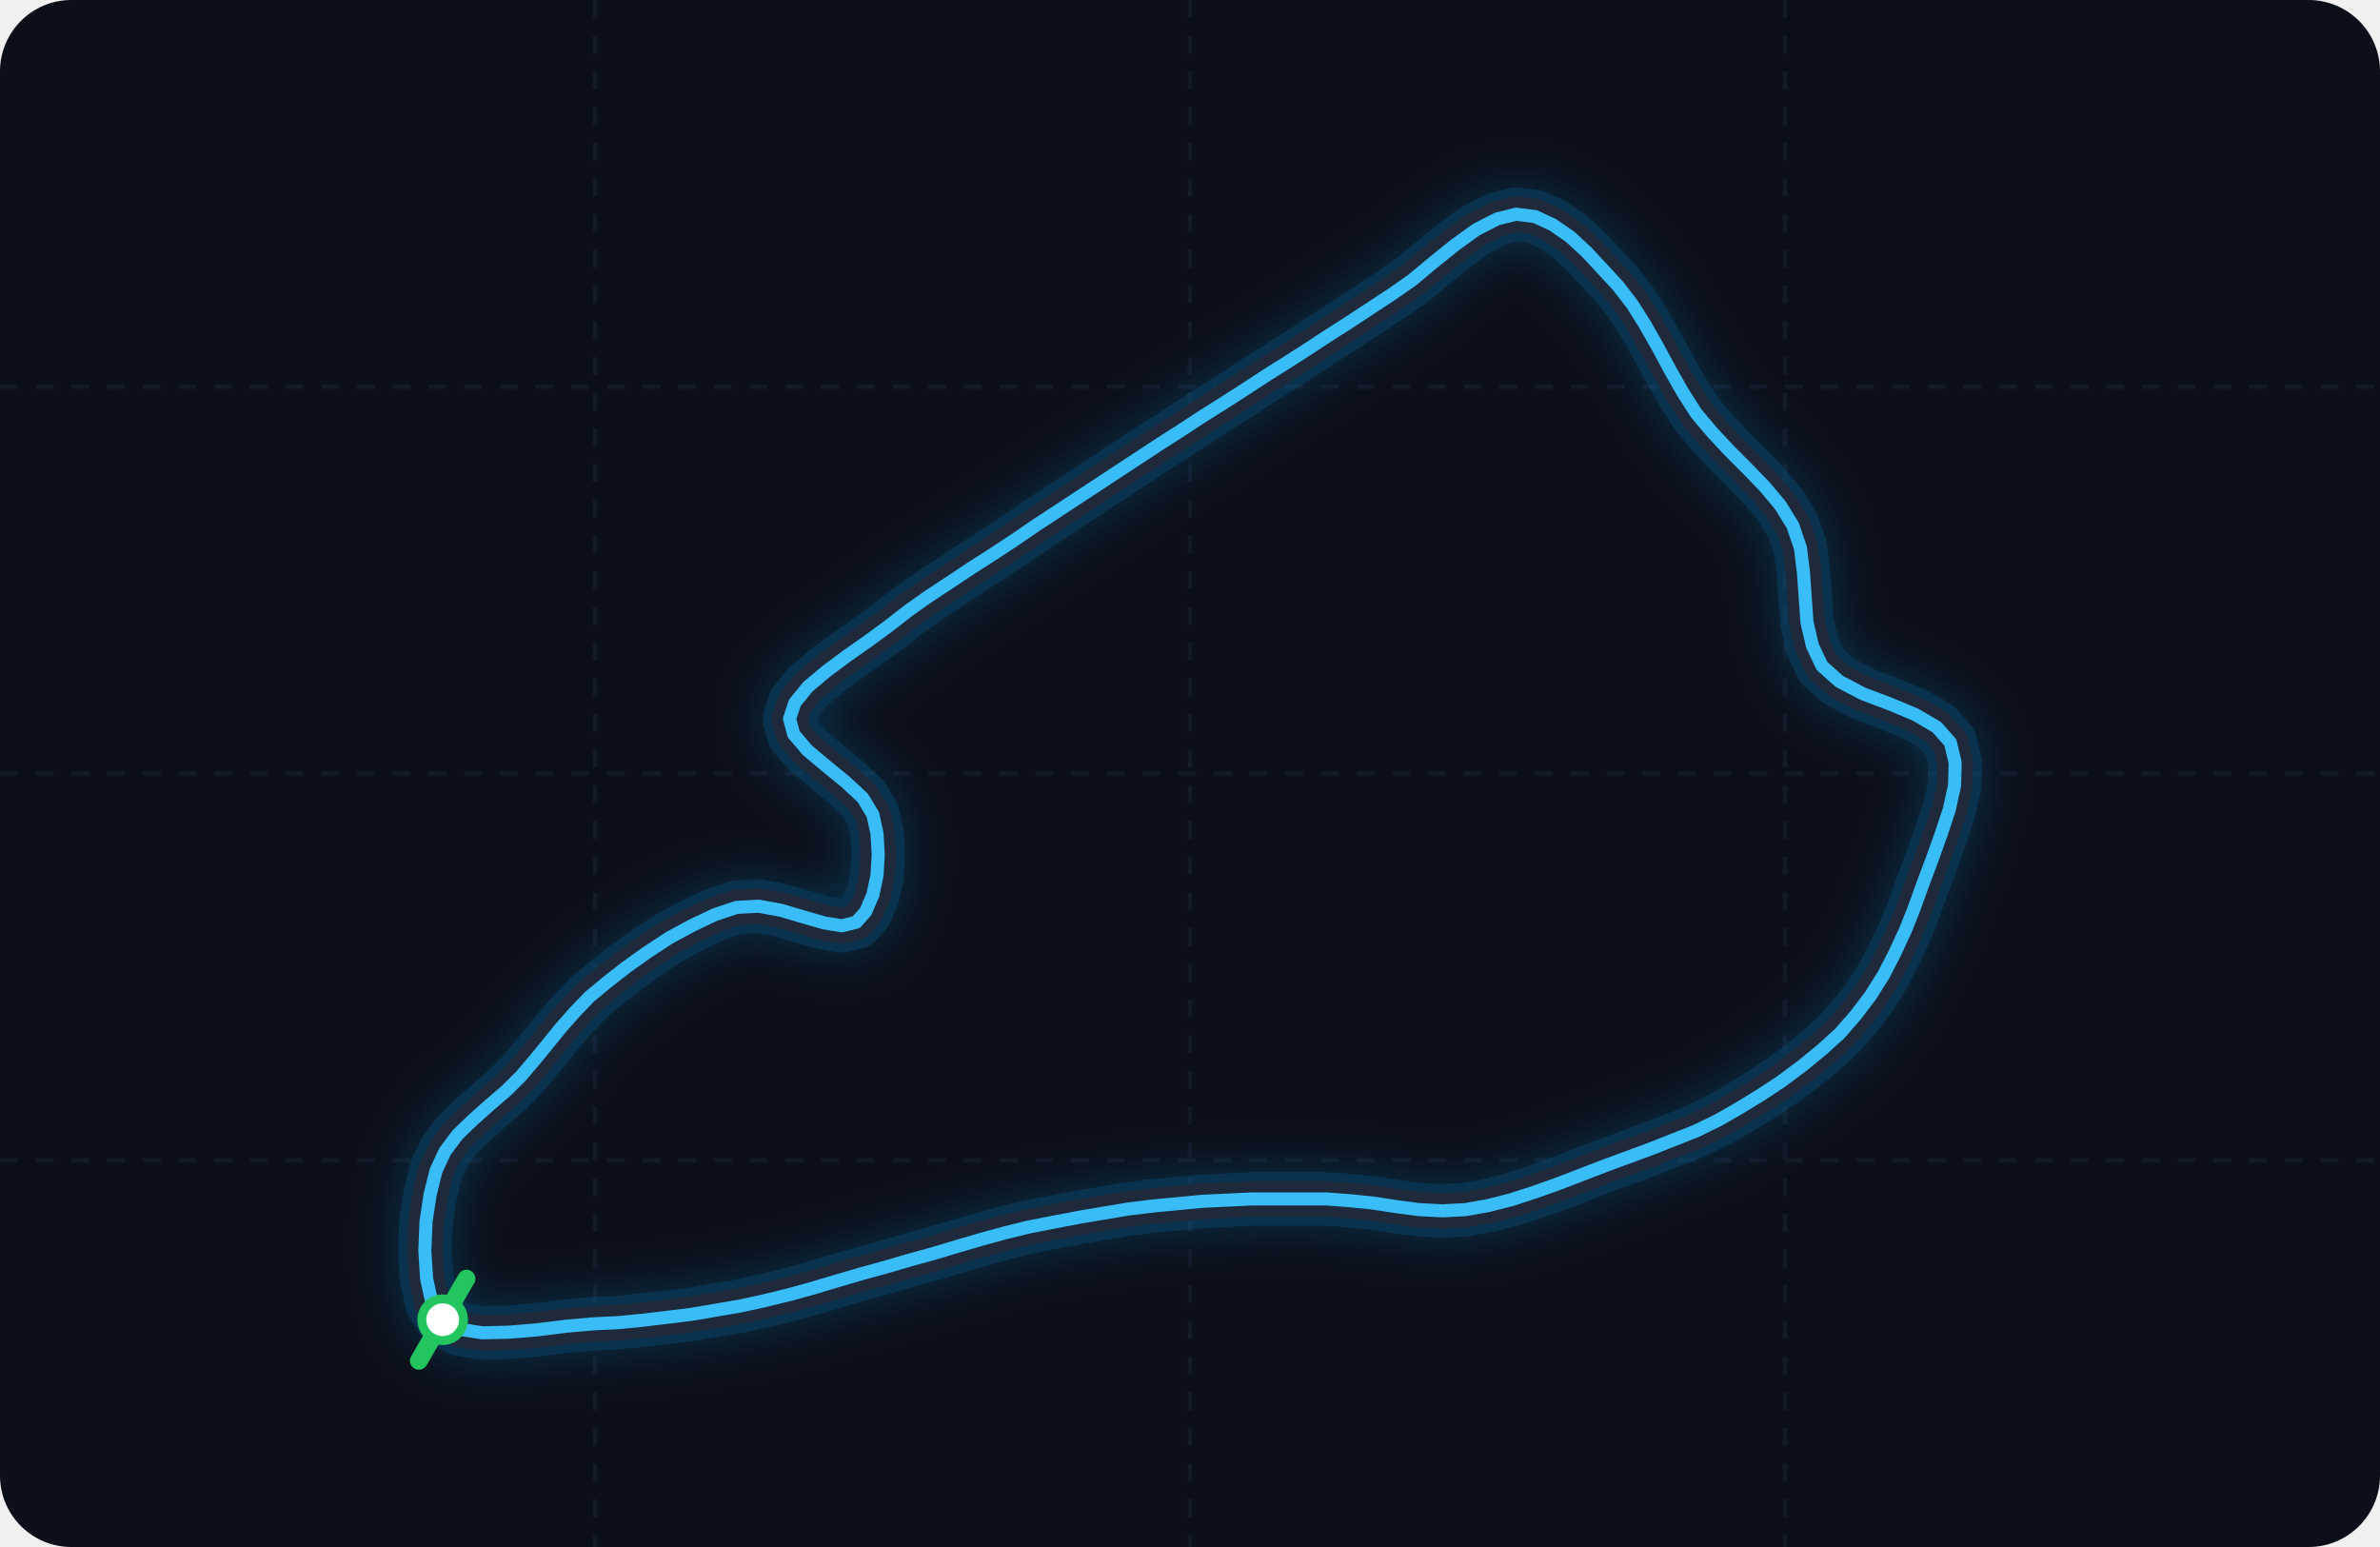
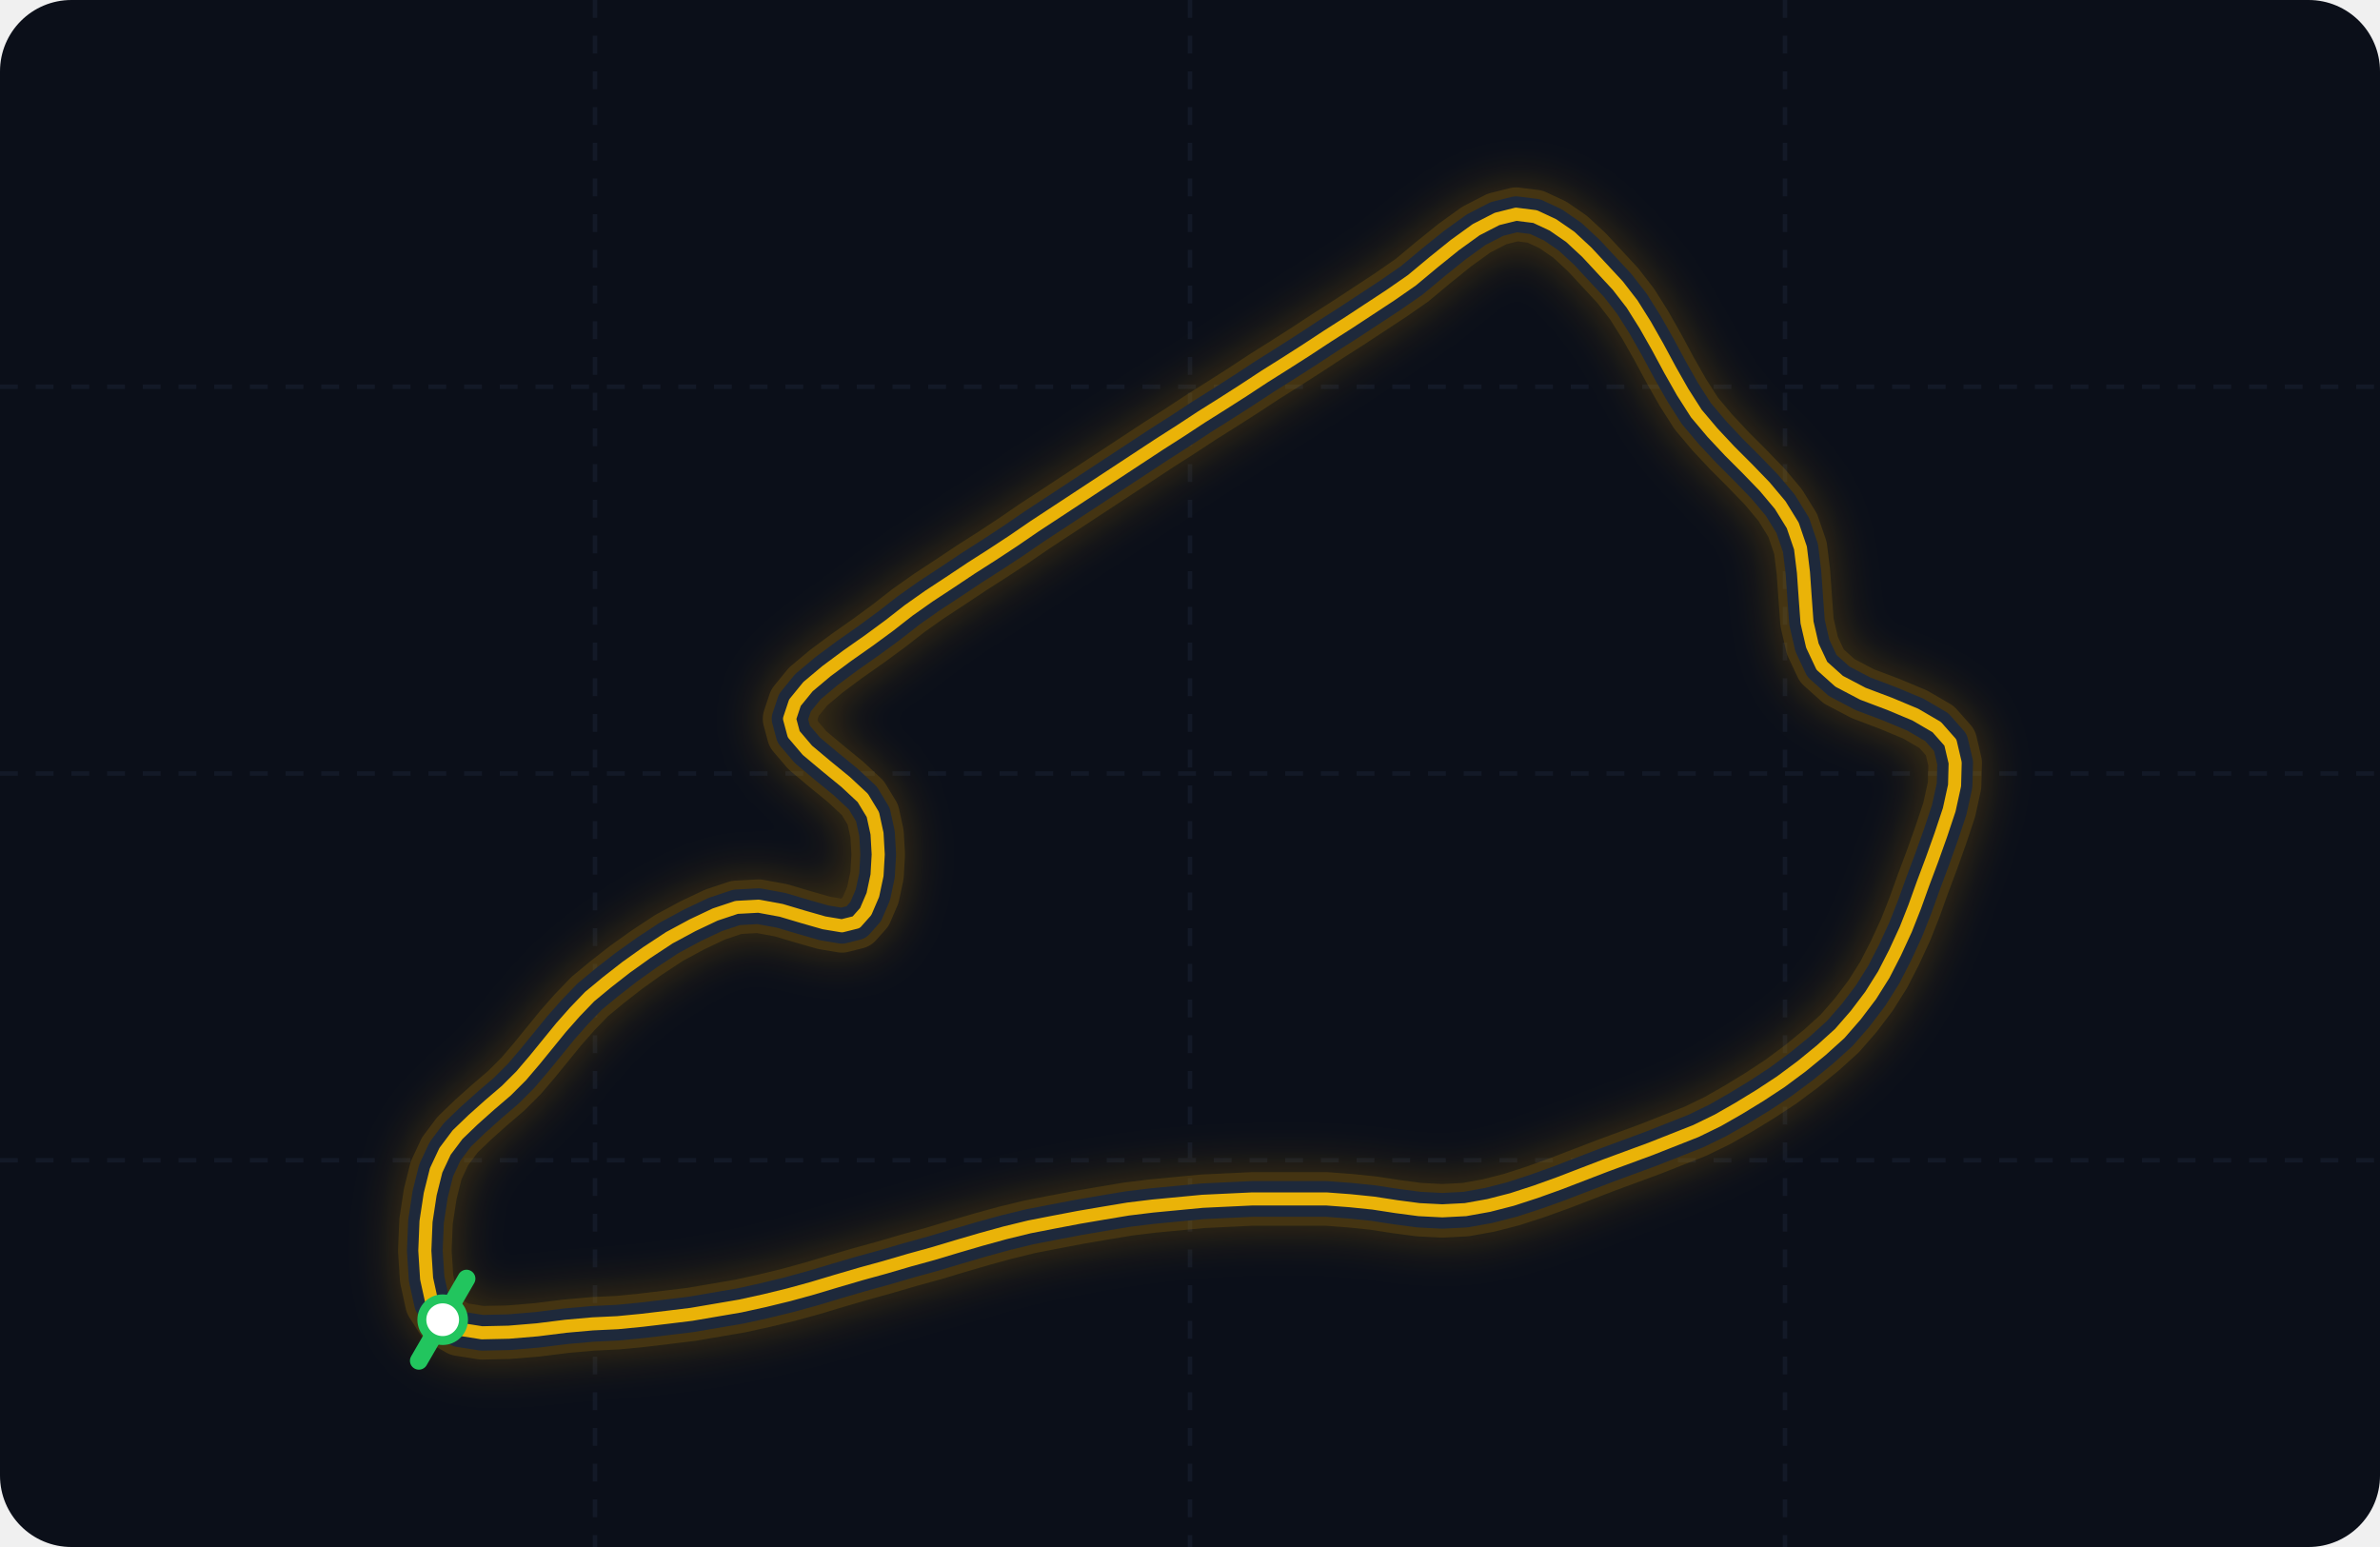
<svg xmlns="http://www.w3.org/2000/svg" viewBox="0 0 400 260" width="100%" height="100%" class="circuit-miniature">
  <defs>
    <filter id="glow-autocross" x="-20%" y="-20%" width="140%" height="140%">
      <feGaussianBlur stdDeviation="4" result="blur" />
      <feMerge>
        <feMergeNode in="blur" />
        <feMergeNode in="SourceGraphic" />
      </feMerge>
    </filter>
  </defs>
  <rect width="400" height="260" fill="#0b0f19" rx="12" />
  <path d="M 0 65 H 400 M 0 130 H 400 M 0 195 H 400 M 100 0 V 260 M 200 0 V 260 M 300 0 V 260" stroke="#1e293b" stroke-width="0.75" stroke-dasharray="3 3" opacity="0.4" />
-   <path d="M 74.4 221.8 L 77.2 223.4 L 81.0 224.0 L 85.5 223.9 L 90.3 223.5 L 95.1 222.9 L 99.6 222.5 L 103.8 222.3 L 107.9 221.9 L 112.1 221.4 L 116.2 220.9 L 120.3 220.2 L 124.4 219.5 L 128.5 218.6 L 132.6 217.6 L 136.6 216.5 L 140.6 215.3 L 144.7 214.1 L 148.7 213.0 L 152.8 211.8 L 156.8 210.7 L 160.8 209.5 L 164.9 208.3 L 168.9 207.2 L 173.0 206.2 L 177.1 205.4 L 181.3 204.6 L 185.4 203.9 L 189.6 203.2 L 193.7 202.7 L 197.9 202.3 L 202.1 201.9 L 206.3 201.7 L 210.5 201.5 L 214.7 201.5 L 218.8 201.5 L 222.9 201.5 L 226.9 201.8 L 230.8 202.2 L 234.7 202.8 L 238.5 203.3 L 242.4 203.5 L 246.3 203.3 L 250.2 202.6 L 254.1 201.6 L 258.1 200.3 L 262.0 198.9 L 265.9 197.4 L 269.8 195.9 L 273.6 194.5 L 277.4 193.1 L 281.2 191.6 L 285.0 190.1 L 288.7 188.3 L 292.2 186.3 L 295.8 184.1 L 299.3 181.8 L 302.8 179.2 L 306.1 176.5 L 309.2 173.7 L 311.9 170.6 L 314.4 167.3 L 316.6 163.8 L 318.5 160.1 L 320.3 156.2 L 321.8 152.4 L 323.2 148.5 L 324.7 144.5 L 326.2 140.3 L 327.6 136.1 L 328.5 132.0 L 328.6 128.2 L 327.8 124.8 L 325.5 122.2 L 321.9 120.1 L 317.6 118.3 L 313.1 116.6 L 309.1 114.5 L 306.2 111.9 L 304.6 108.5 L 303.7 104.6 L 303.4 100.5 L 303.1 96.2 L 302.6 92.1 L 301.3 88.3 L 299.2 84.9 L 296.6 81.8 L 293.7 78.8 L 290.7 75.8 L 287.8 72.7 L 285.1 69.5 L 282.8 65.9 L 280.7 62.2 L 278.6 58.3 L 276.5 54.6 L 274.3 51.1 L 271.9 48.0 L 269.3 45.2 L 266.7 42.4 L 263.9 39.8 L 261.0 37.8 L 258.0 36.4 L 254.8 36.0 L 251.6 36.8 L 248.1 38.6 L 244.5 41.2 L 240.9 44.1 L 237.3 47.1 L 233.7 49.6 L 230.2 51.9 L 226.7 54.2 L 223.1 56.5 L 219.6 58.8 L 216.0 61.1 L 212.5 63.3 L 209.0 65.6 L 205.4 67.9 L 201.9 70.1 L 198.4 72.4 L 194.8 74.7 L 191.3 77.0 L 187.8 79.3 L 184.3 81.6 L 180.8 83.9 L 177.3 86.2 L 173.8 88.5 L 170.3 90.9 L 166.8 93.2 L 163.2 95.5 L 159.6 97.9 L 156.1 100.2 L 152.7 102.6 L 149.5 105.1 L 146.1 107.6 L 142.4 110.2 L 138.9 112.8 L 135.8 115.4 L 133.6 118.1 L 132.7 120.8 L 133.4 123.4 L 135.7 126.1 L 138.8 128.7 L 142.1 131.4 L 145.0 134.1 L 146.7 136.9 L 147.4 140.1 L 147.6 143.6 L 147.4 147.1 L 146.7 150.4 L 145.5 153.2 L 143.9 155.0 L 141.5 155.6 L 138.5 155.1 L 135.0 154.1 L 131.3 153.0 L 127.5 152.3 L 123.8 152.5 L 120.2 153.7 L 116.4 155.5 L 112.5 157.6 L 108.7 160.1 L 105.2 162.6 L 102.0 165.1 L 99.1 167.5 L 96.6 170.1 L 94.3 172.7 L 92.1 175.4 L 89.9 178.1 L 87.6 180.8 L 85.1 183.3 L 82.3 185.7 L 79.5 188.2 L 76.9 190.7 L 74.8 193.5 L 73.3 196.7 L 72.3 200.7 L 71.6 205.3 L 71.4 210.2 L 71.7 214.9 L 72.6 219.0 L 74.4 221.8 Z" fill="none" stroke="#0284c7" stroke-width="9" stroke-linecap="round" stroke-linejoin="round" opacity="0.3" filter="url(#glow-autocross)" />
+   <path d="M 74.4 221.8 L 77.2 223.4 L 81.0 224.0 L 85.5 223.9 L 90.3 223.5 L 95.1 222.9 L 99.6 222.5 L 103.8 222.3 L 107.9 221.9 L 112.1 221.4 L 116.2 220.9 L 120.3 220.2 L 124.4 219.5 L 128.5 218.6 L 132.6 217.6 L 136.6 216.5 L 140.6 215.3 L 144.7 214.1 L 148.7 213.0 L 152.8 211.8 L 156.8 210.7 L 160.8 209.5 L 164.9 208.3 L 168.9 207.2 L 173.0 206.2 L 177.1 205.4 L 181.3 204.6 L 185.4 203.9 L 189.6 203.2 L 193.7 202.7 L 197.9 202.3 L 202.1 201.9 L 206.3 201.7 L 210.5 201.5 L 214.7 201.5 L 218.8 201.5 L 222.9 201.5 L 226.9 201.8 L 230.8 202.2 L 234.7 202.8 L 238.5 203.3 L 242.4 203.5 L 246.3 203.3 L 250.2 202.6 L 254.1 201.6 L 258.1 200.3 L 262.0 198.9 L 265.9 197.4 L 269.8 195.9 L 273.6 194.5 L 277.4 193.1 L 281.2 191.6 L 285.0 190.1 L 288.7 188.3 L 292.2 186.3 L 295.8 184.1 L 299.3 181.8 L 302.8 179.2 L 306.1 176.5 L 309.2 173.7 L 311.9 170.6 L 314.4 167.3 L 316.6 163.8 L 318.5 160.1 L 320.3 156.2 L 321.8 152.4 L 323.2 148.5 L 324.7 144.5 L 326.2 140.3 L 327.6 136.1 L 328.5 132.0 L 328.6 128.2 L 327.8 124.8 L 325.5 122.2 L 321.9 120.1 L 317.6 118.3 L 313.1 116.6 L 309.1 114.5 L 306.2 111.9 L 304.6 108.5 L 303.7 104.6 L 303.4 100.5 L 303.1 96.2 L 302.6 92.1 L 301.3 88.3 L 299.2 84.9 L 296.6 81.8 L 293.7 78.8 L 290.7 75.8 L 287.8 72.7 L 285.1 69.5 L 282.8 65.9 L 280.7 62.2 L 278.6 58.3 L 276.5 54.6 L 274.3 51.1 L 271.9 48.0 L 269.3 45.2 L 266.7 42.4 L 263.9 39.8 L 261.0 37.8 L 258.0 36.4 L 254.8 36.0 L 251.6 36.8 L 248.1 38.6 L 244.5 41.2 L 240.9 44.1 L 237.3 47.1 L 233.7 49.6 L 230.2 51.9 L 226.7 54.2 L 223.1 56.5 L 219.6 58.8 L 216.0 61.1 L 212.5 63.3 L 209.0 65.6 L 205.4 67.9 L 201.9 70.1 L 198.4 72.4 L 194.8 74.7 L 191.3 77.0 L 187.8 79.3 L 184.3 81.6 L 180.8 83.9 L 177.3 86.2 L 173.8 88.5 L 170.3 90.9 L 166.8 93.2 L 163.2 95.5 L 159.6 97.9 L 156.1 100.2 L 152.7 102.6 L 149.5 105.1 L 146.1 107.6 L 142.4 110.2 L 138.9 112.8 L 135.8 115.4 L 133.6 118.1 L 132.7 120.8 L 133.4 123.4 L 135.7 126.1 L 138.8 128.7 L 142.1 131.4 L 145.0 134.1 L 146.7 136.9 L 147.4 140.1 L 147.6 143.6 L 147.4 147.1 L 146.7 150.4 L 145.5 153.2 L 143.9 155.0 L 141.5 155.6 L 138.5 155.1 L 135.0 154.1 L 131.3 153.0 L 127.5 152.3 L 123.8 152.5 L 120.2 153.7 L 116.4 155.5 L 112.5 157.6 L 108.7 160.1 L 105.2 162.6 L 102.0 165.1 L 99.1 167.5 L 96.6 170.1 L 94.3 172.7 L 92.1 175.4 L 89.9 178.1 L 87.6 180.8 L 85.1 183.3 L 82.3 185.7 L 79.5 188.2 L 76.9 190.7 L 74.8 193.5 L 73.3 196.7 L 72.3 200.7 L 71.6 205.3 L 71.4 210.2 L 71.7 214.9 L 72.6 219.0 L 74.4 221.8 Z" fill="none" stroke="#ca8a04" stroke-width="9" stroke-linecap="round" stroke-linejoin="round" opacity="0.3" filter="url(#glow-autocross)" />
  <path d="M 74.4 221.8 L 77.2 223.4 L 81.0 224.0 L 85.5 223.9 L 90.3 223.5 L 95.1 222.9 L 99.6 222.5 L 103.8 222.3 L 107.9 221.9 L 112.1 221.4 L 116.2 220.9 L 120.3 220.2 L 124.4 219.5 L 128.5 218.6 L 132.6 217.6 L 136.6 216.5 L 140.6 215.3 L 144.7 214.1 L 148.7 213.0 L 152.8 211.8 L 156.8 210.7 L 160.8 209.5 L 164.9 208.3 L 168.9 207.2 L 173.0 206.2 L 177.1 205.4 L 181.3 204.6 L 185.4 203.9 L 189.6 203.2 L 193.7 202.7 L 197.9 202.3 L 202.1 201.9 L 206.3 201.7 L 210.5 201.5 L 214.7 201.5 L 218.8 201.5 L 222.9 201.5 L 226.9 201.8 L 230.8 202.2 L 234.7 202.8 L 238.5 203.3 L 242.4 203.5 L 246.3 203.3 L 250.2 202.6 L 254.1 201.6 L 258.1 200.3 L 262.0 198.9 L 265.9 197.4 L 269.8 195.9 L 273.6 194.5 L 277.4 193.1 L 281.2 191.6 L 285.0 190.1 L 288.7 188.3 L 292.2 186.3 L 295.8 184.1 L 299.3 181.8 L 302.8 179.2 L 306.1 176.5 L 309.2 173.7 L 311.9 170.6 L 314.4 167.3 L 316.6 163.8 L 318.5 160.1 L 320.3 156.2 L 321.8 152.4 L 323.2 148.5 L 324.7 144.5 L 326.2 140.3 L 327.6 136.1 L 328.5 132.0 L 328.6 128.2 L 327.8 124.8 L 325.5 122.2 L 321.9 120.1 L 317.6 118.3 L 313.1 116.6 L 309.1 114.5 L 306.2 111.9 L 304.6 108.5 L 303.7 104.6 L 303.4 100.5 L 303.1 96.2 L 302.6 92.1 L 301.3 88.3 L 299.2 84.9 L 296.6 81.8 L 293.7 78.8 L 290.7 75.8 L 287.8 72.7 L 285.1 69.5 L 282.8 65.9 L 280.7 62.2 L 278.6 58.3 L 276.5 54.6 L 274.3 51.1 L 271.9 48.0 L 269.3 45.2 L 266.7 42.4 L 263.9 39.8 L 261.0 37.8 L 258.0 36.4 L 254.8 36.0 L 251.6 36.8 L 248.1 38.6 L 244.5 41.2 L 240.9 44.1 L 237.3 47.1 L 233.7 49.6 L 230.2 51.9 L 226.7 54.2 L 223.1 56.5 L 219.6 58.8 L 216.0 61.1 L 212.5 63.3 L 209.0 65.6 L 205.4 67.9 L 201.9 70.1 L 198.4 72.4 L 194.8 74.7 L 191.3 77.0 L 187.8 79.3 L 184.3 81.6 L 180.8 83.9 L 177.3 86.2 L 173.8 88.5 L 170.3 90.9 L 166.8 93.2 L 163.2 95.5 L 159.6 97.9 L 156.1 100.2 L 152.7 102.6 L 149.5 105.1 L 146.1 107.6 L 142.4 110.2 L 138.9 112.8 L 135.8 115.4 L 133.6 118.1 L 132.7 120.8 L 133.4 123.4 L 135.7 126.1 L 138.8 128.7 L 142.1 131.4 L 145.0 134.1 L 146.7 136.9 L 147.4 140.1 L 147.6 143.6 L 147.4 147.1 L 146.7 150.4 L 145.5 153.2 L 143.9 155.0 L 141.5 155.6 L 138.5 155.1 L 135.0 154.1 L 131.3 153.0 L 127.5 152.3 L 123.8 152.5 L 120.2 153.7 L 116.4 155.5 L 112.5 157.6 L 108.7 160.1 L 105.2 162.6 L 102.0 165.1 L 99.1 167.5 L 96.6 170.1 L 94.3 172.7 L 92.1 175.4 L 89.9 178.1 L 87.6 180.8 L 85.1 183.3 L 82.3 185.7 L 79.5 188.2 L 76.9 190.7 L 74.8 193.5 L 73.3 196.7 L 72.3 200.7 L 71.6 205.3 L 71.4 210.2 L 71.7 214.9 L 72.6 219.0 L 74.4 221.8 Z" fill="none" stroke="#1e293b" stroke-width="6" stroke-linecap="round" stroke-linejoin="round" />
-   <path d="M 74.4 221.8 L 77.2 223.4 L 81.0 224.0 L 85.5 223.9 L 90.3 223.5 L 95.1 222.9 L 99.6 222.5 L 103.8 222.3 L 107.9 221.9 L 112.1 221.4 L 116.2 220.9 L 120.3 220.2 L 124.4 219.5 L 128.5 218.6 L 132.6 217.6 L 136.6 216.5 L 140.6 215.3 L 144.7 214.1 L 148.7 213.0 L 152.8 211.8 L 156.8 210.7 L 160.8 209.5 L 164.9 208.3 L 168.9 207.2 L 173.0 206.2 L 177.1 205.4 L 181.3 204.6 L 185.4 203.9 L 189.6 203.2 L 193.7 202.7 L 197.9 202.3 L 202.1 201.9 L 206.3 201.7 L 210.5 201.5 L 214.7 201.5 L 218.8 201.5 L 222.9 201.5 L 226.9 201.8 L 230.8 202.2 L 234.7 202.8 L 238.5 203.3 L 242.4 203.5 L 246.3 203.3 L 250.2 202.6 L 254.1 201.6 L 258.1 200.3 L 262.0 198.9 L 265.9 197.4 L 269.8 195.9 L 273.6 194.5 L 277.4 193.1 L 281.2 191.6 L 285.0 190.1 L 288.7 188.3 L 292.2 186.3 L 295.8 184.1 L 299.3 181.8 L 302.8 179.2 L 306.1 176.5 L 309.2 173.7 L 311.9 170.6 L 314.4 167.3 L 316.6 163.8 L 318.5 160.1 L 320.3 156.2 L 321.8 152.4 L 323.2 148.5 L 324.7 144.5 L 326.2 140.3 L 327.6 136.1 L 328.5 132.0 L 328.6 128.2 L 327.8 124.8 L 325.5 122.2 L 321.9 120.1 L 317.6 118.3 L 313.1 116.6 L 309.1 114.5 L 306.2 111.9 L 304.6 108.5 L 303.7 104.6 L 303.4 100.5 L 303.1 96.2 L 302.6 92.1 L 301.3 88.3 L 299.2 84.9 L 296.6 81.8 L 293.7 78.8 L 290.7 75.8 L 287.8 72.7 L 285.1 69.5 L 282.8 65.9 L 280.7 62.2 L 278.6 58.3 L 276.5 54.6 L 274.3 51.1 L 271.9 48.0 L 269.3 45.2 L 266.7 42.4 L 263.9 39.8 L 261.0 37.8 L 258.0 36.4 L 254.8 36.0 L 251.6 36.8 L 248.1 38.6 L 244.5 41.2 L 240.9 44.1 L 237.3 47.1 L 233.7 49.6 L 230.2 51.9 L 226.7 54.2 L 223.1 56.5 L 219.6 58.8 L 216.0 61.1 L 212.5 63.3 L 209.0 65.6 L 205.4 67.9 L 201.9 70.1 L 198.4 72.4 L 194.8 74.7 L 191.3 77.0 L 187.8 79.3 L 184.3 81.6 L 180.8 83.9 L 177.3 86.2 L 173.8 88.5 L 170.3 90.9 L 166.8 93.2 L 163.2 95.5 L 159.6 97.9 L 156.1 100.2 L 152.7 102.6 L 149.5 105.1 L 146.1 107.6 L 142.4 110.2 L 138.9 112.8 L 135.8 115.4 L 133.6 118.1 L 132.7 120.8 L 133.4 123.4 L 135.7 126.1 L 138.8 128.7 L 142.1 131.4 L 145.0 134.1 L 146.7 136.9 L 147.4 140.1 L 147.6 143.6 L 147.4 147.1 L 146.7 150.4 L 145.5 153.2 L 143.9 155.0 L 141.5 155.6 L 138.5 155.1 L 135.0 154.1 L 131.3 153.0 L 127.5 152.3 L 123.8 152.5 L 120.2 153.7 L 116.4 155.5 L 112.5 157.6 L 108.7 160.1 L 105.2 162.6 L 102.0 165.1 L 99.1 167.5 L 96.6 170.1 L 94.3 172.7 L 92.1 175.4 L 89.9 178.1 L 87.6 180.8 L 85.1 183.3 L 82.3 185.7 L 79.5 188.2 L 76.9 190.7 L 74.8 193.5 L 73.3 196.7 L 72.3 200.7 L 71.6 205.3 L 71.4 210.2 L 71.7 214.9 L 72.6 219.0 L 74.4 221.8 Z" fill="none" stroke="#38bdf8" stroke-width="2.2" stroke-linecap="round" stroke-linejoin="round" />
+   <path d="M 74.4 221.8 L 77.2 223.4 L 81.0 224.0 L 85.5 223.9 L 90.3 223.5 L 95.1 222.9 L 99.6 222.5 L 103.8 222.3 L 107.9 221.9 L 112.1 221.4 L 116.2 220.9 L 120.3 220.2 L 124.4 219.5 L 128.5 218.6 L 132.6 217.6 L 136.6 216.5 L 140.6 215.3 L 144.7 214.1 L 148.7 213.0 L 152.8 211.8 L 156.8 210.7 L 160.8 209.5 L 164.9 208.3 L 168.9 207.2 L 173.0 206.2 L 177.1 205.4 L 181.3 204.6 L 185.4 203.9 L 189.6 203.2 L 193.7 202.7 L 197.9 202.3 L 202.1 201.9 L 206.3 201.7 L 210.5 201.5 L 214.7 201.5 L 218.8 201.5 L 222.9 201.5 L 226.9 201.8 L 230.8 202.2 L 234.7 202.8 L 238.5 203.3 L 242.4 203.5 L 246.3 203.3 L 250.2 202.6 L 254.1 201.6 L 258.1 200.3 L 262.0 198.9 L 265.9 197.4 L 269.8 195.9 L 273.6 194.5 L 277.4 193.1 L 281.2 191.6 L 285.0 190.1 L 288.7 188.3 L 292.2 186.3 L 295.8 184.1 L 299.3 181.8 L 302.8 179.2 L 306.1 176.5 L 309.2 173.7 L 311.9 170.6 L 314.4 167.3 L 316.6 163.8 L 318.5 160.1 L 320.3 156.2 L 321.8 152.4 L 323.2 148.5 L 324.7 144.5 L 326.2 140.3 L 327.6 136.1 L 328.5 132.0 L 328.6 128.2 L 327.8 124.8 L 325.5 122.2 L 321.9 120.1 L 317.6 118.3 L 313.1 116.6 L 309.1 114.5 L 306.2 111.9 L 304.6 108.5 L 303.7 104.6 L 303.4 100.5 L 303.1 96.2 L 302.6 92.1 L 301.3 88.3 L 299.2 84.9 L 296.6 81.8 L 293.7 78.8 L 290.7 75.8 L 287.8 72.7 L 285.1 69.5 L 282.8 65.9 L 280.7 62.2 L 278.6 58.3 L 276.5 54.6 L 274.3 51.1 L 271.9 48.0 L 269.3 45.2 L 266.7 42.4 L 263.9 39.8 L 261.0 37.8 L 258.0 36.4 L 254.8 36.0 L 251.6 36.8 L 248.1 38.6 L 244.5 41.2 L 240.9 44.1 L 237.3 47.1 L 233.7 49.6 L 230.2 51.9 L 226.7 54.2 L 223.1 56.5 L 219.6 58.8 L 216.0 61.1 L 212.5 63.3 L 209.0 65.6 L 205.4 67.9 L 201.9 70.1 L 198.4 72.4 L 194.8 74.7 L 191.3 77.0 L 187.8 79.3 L 184.3 81.6 L 180.8 83.9 L 177.3 86.2 L 173.8 88.5 L 170.3 90.9 L 166.8 93.2 L 163.2 95.5 L 159.6 97.9 L 156.1 100.2 L 152.7 102.6 L 149.5 105.1 L 146.1 107.6 L 142.4 110.2 L 138.9 112.8 L 135.8 115.4 L 133.6 118.1 L 132.7 120.8 L 133.4 123.4 L 135.7 126.1 L 138.8 128.7 L 142.1 131.4 L 145.0 134.1 L 146.7 136.9 L 147.4 140.1 L 147.6 143.6 L 147.4 147.1 L 146.7 150.4 L 145.5 153.2 L 143.9 155.0 L 141.5 155.6 L 138.5 155.1 L 135.0 154.1 L 131.3 153.0 L 127.5 152.3 L 123.8 152.5 L 120.2 153.7 L 116.4 155.5 L 112.5 157.6 L 108.7 160.1 L 105.2 162.6 L 102.0 165.1 L 99.1 167.5 L 96.6 170.1 L 94.3 172.7 L 92.1 175.4 L 89.9 178.1 L 87.6 180.8 L 85.1 183.3 L 82.3 185.7 L 79.5 188.2 L 76.9 190.7 L 74.8 193.5 L 73.3 196.7 L 72.3 200.7 L 71.6 205.3 L 71.4 210.2 L 71.7 214.9 L 72.6 219.0 L 74.4 221.8 Z" fill="none" stroke="#eab308" stroke-width="2.2" stroke-linecap="round" stroke-linejoin="round" />
  <line x1="78.4" y1="214.9" x2="70.4" y2="228.7" stroke="#22c55e" stroke-width="3" stroke-linecap="round" />
  <circle cx="74.4" cy="221.8" r="3.5" fill="#ffffff" stroke="#22c55e" stroke-width="1.5" />
</svg>
